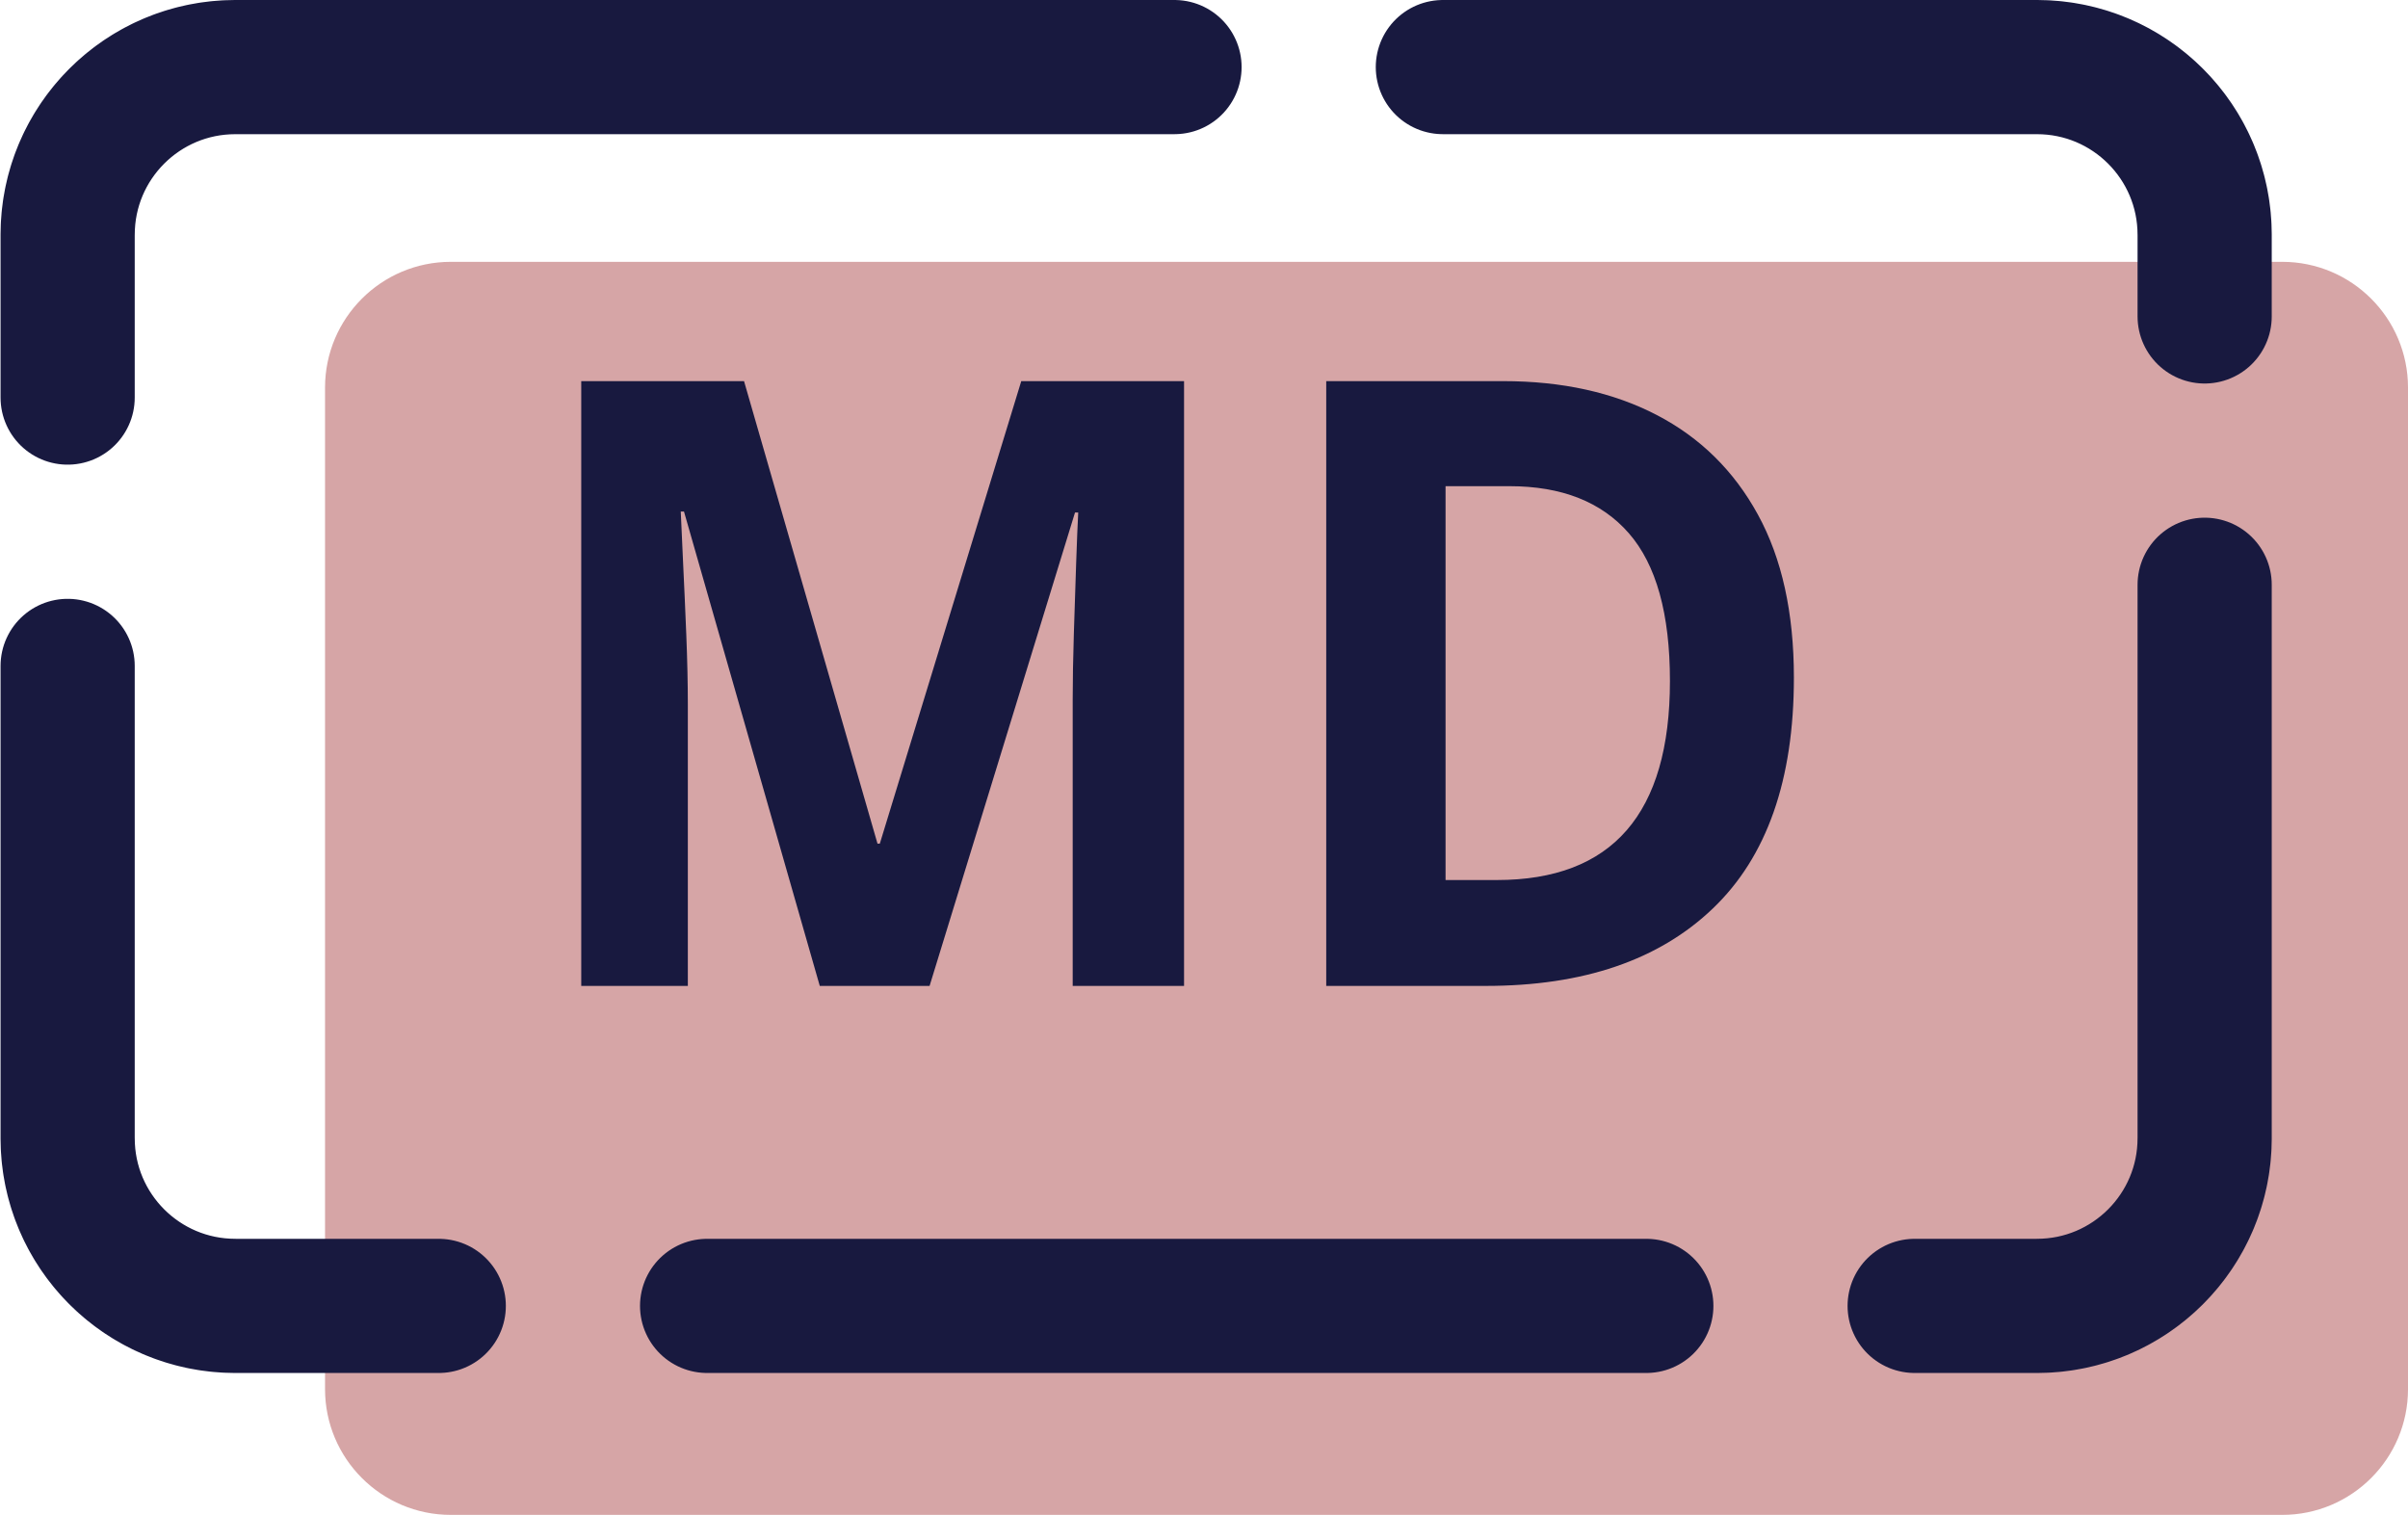
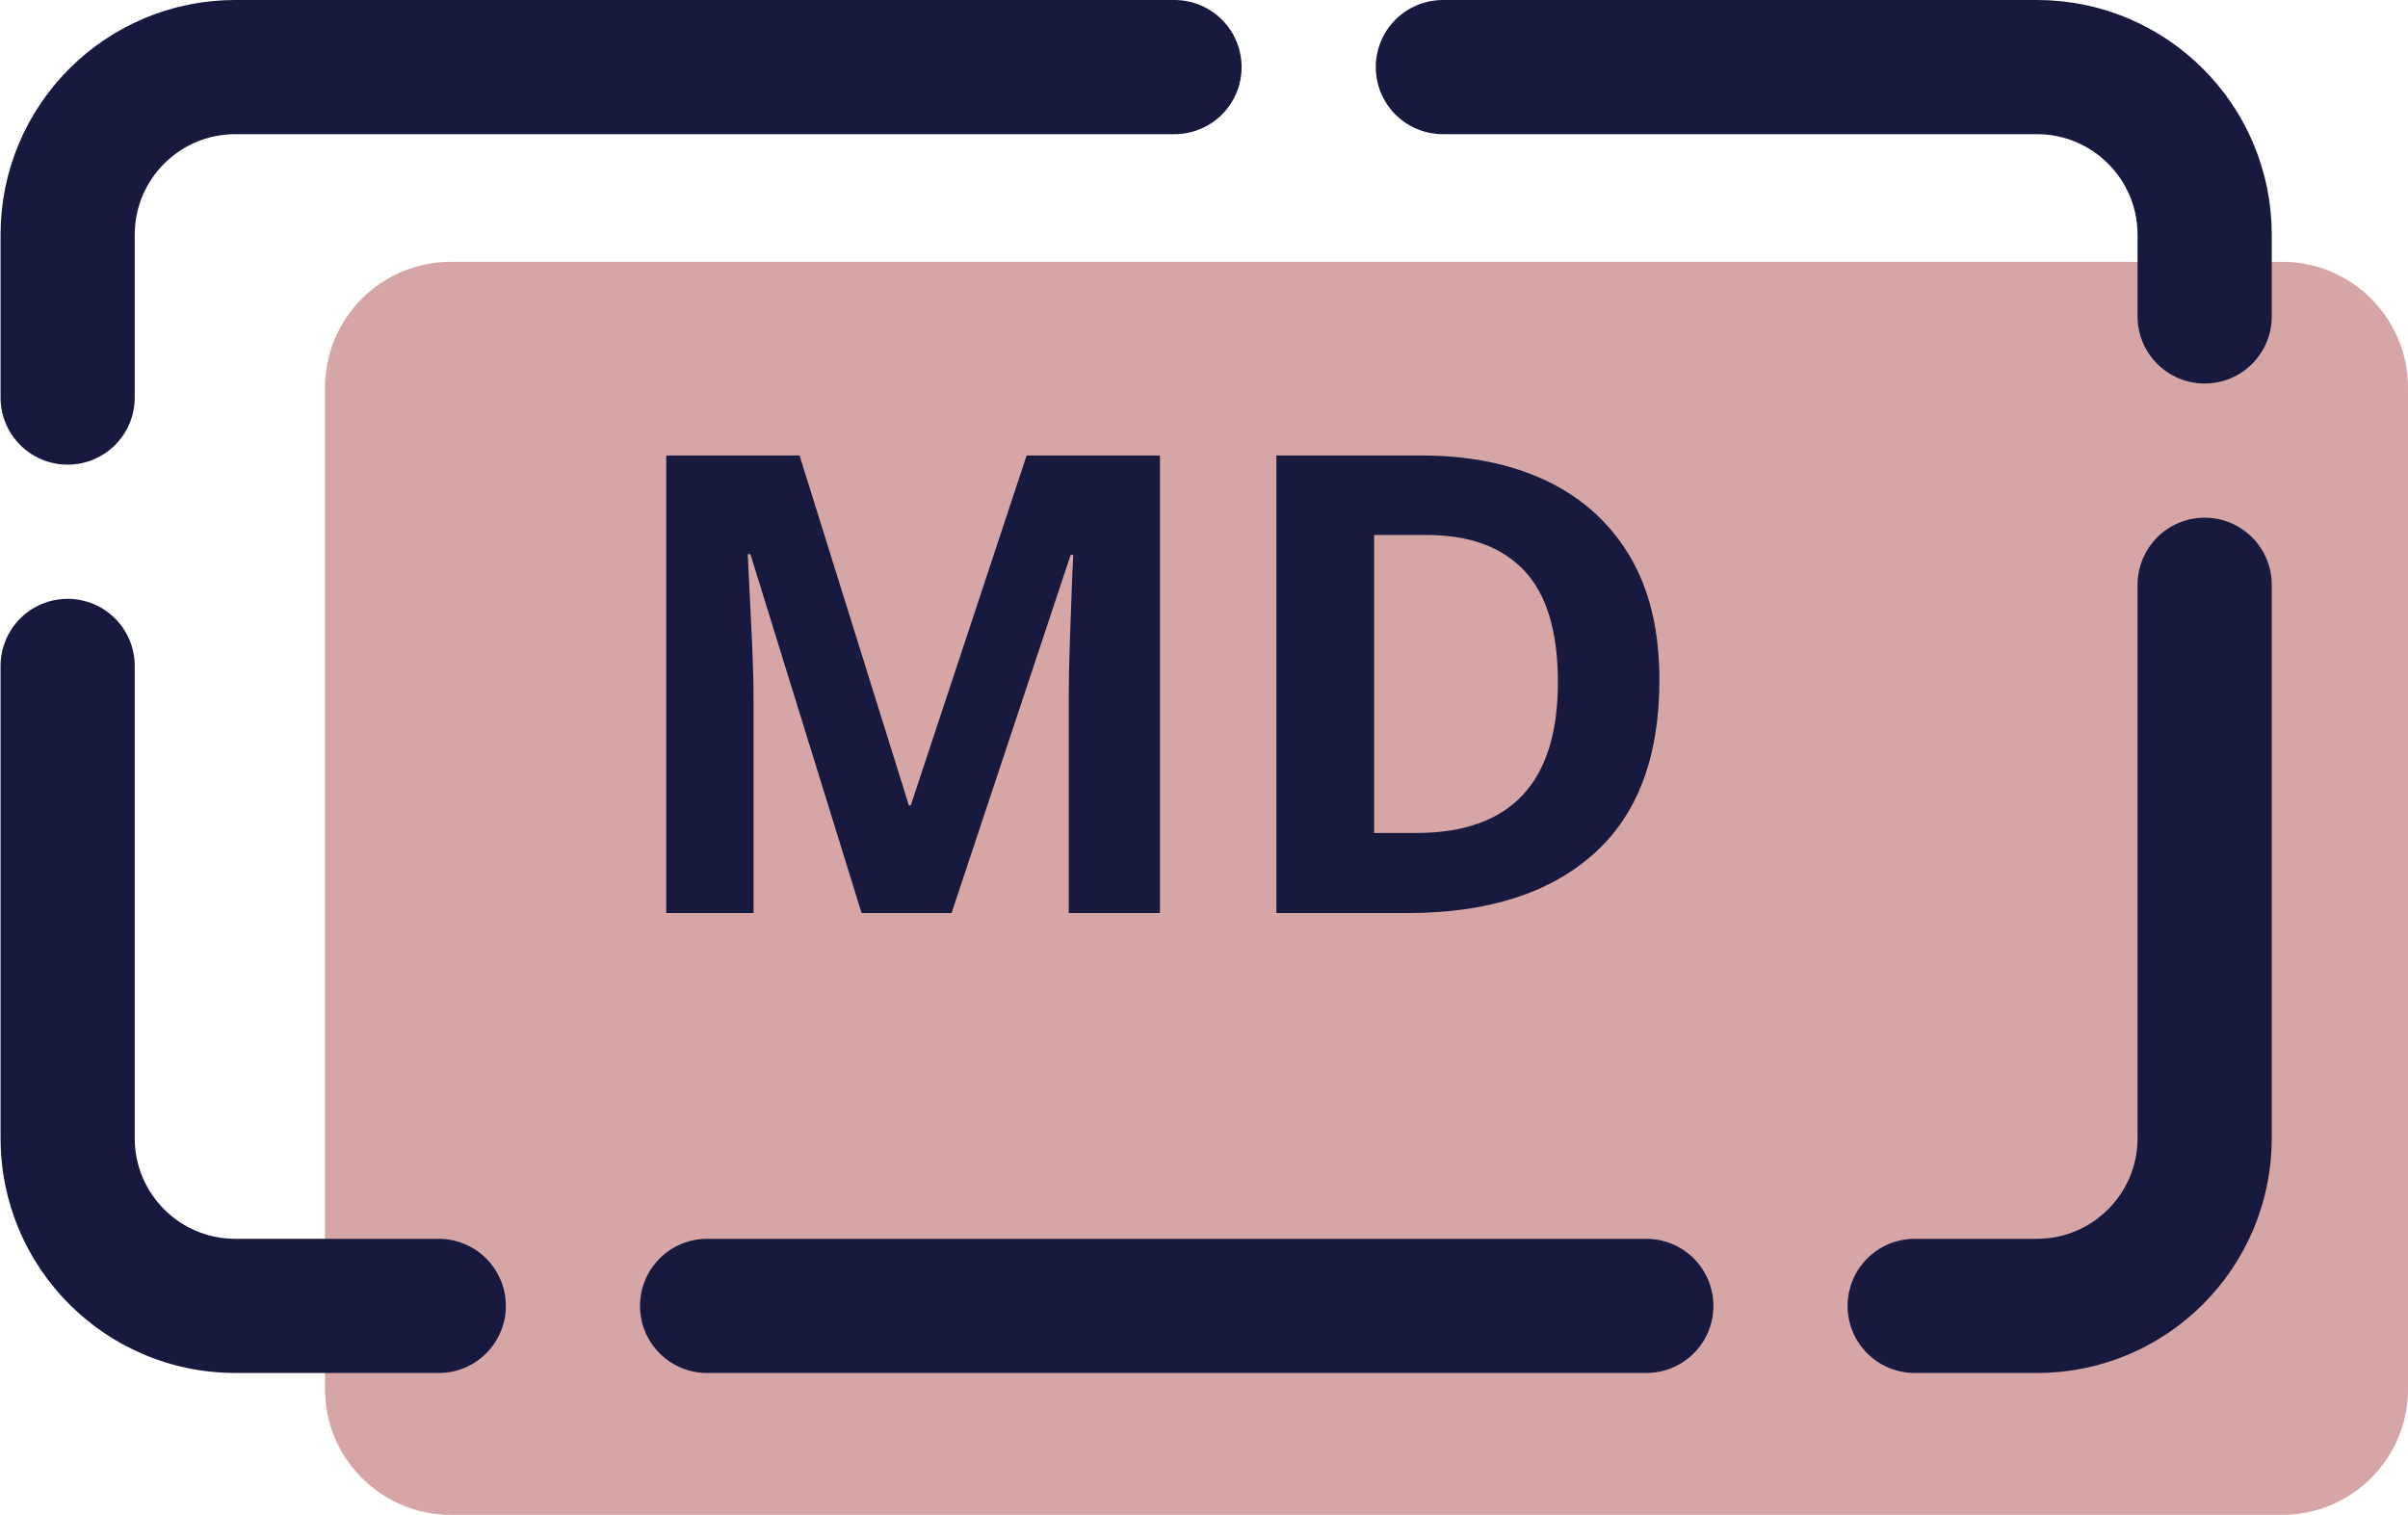
<svg xmlns="http://www.w3.org/2000/svg" width="61.847mm" height="38.911mm" viewBox="0 0 61.847 38.911" version="1.1" id="svg1" xml:space="preserve">
  <defs id="defs1">
    <rect x="360.203" y="438.134" width="288.243" height="213.332" id="rect4-5-0" />
  </defs>
  <g id="layer8" transform="translate(-70.07076,-114.9228)">
    <rect style="opacity:1;fill:#d6a5a6;fill-opacity:1;stroke:#a5d6a7;stroke-width:0;stroke-linecap:round;stroke-miterlimit:4.3;stroke-dasharray:none" id="rect1-1-2" width="53.499" height="32.186" x="78.419" y="121.648" ry="3.232" />
    <rect style="opacity:1;fill:none;stroke:#18193f;stroke-width:3.446;stroke-linecap:round;stroke-linejoin:miter;stroke-miterlimit:4.3;stroke-dasharray:24.123, 6.892;stroke-dashoffset:0;stroke-opacity:1;paint-order:normal" id="rect2-2-2" width="54.887" height="31.82" x="71.808" y="116.646" ry="4.306" />
-     <text xml:space="preserve" transform="matrix(0.2113645,0,0,0.2266242,7.038942,20.87695)" id="text3-64-6" style="font-style:normal;font-variant:normal;font-weight:600;font-stretch:normal;font-size:96px;font-family:'SF Pro Rounded';-inkscape-font-specification:'SF Pro Rounded, Semi-Bold';font-variant-ligatures:normal;font-variant-caps:normal;font-variant-numeric:normal;font-variant-east-asian:normal;white-space:pre;shape-inside:url(#rect4-5-0);display:inline;opacity:1;fill:#18193f;fill-opacity:1;stroke:#18193f;stroke-width:0;stroke-linecap:round;stroke-linejoin:miter;stroke-miterlimit:4.3;stroke-dasharray:none;stroke-dashoffset:0;stroke-opacity:1;paint-order:normal">
-       <tspan x="360.203" y="526.729" id="tspan1">MD</tspan>
+     <text xml:space="preserve" transform="matrix(0.1731097,0,0,0.1714668,23.3321,48.05917)" id="text3-64-6" style="font-style:normal;font-variant:normal;font-weight:900;font-stretch:normal;font-size:96px;font-family:'SF Pro Rounded';-inkscape-font-specification:'SF Pro Rounded, Heavy';font-variant-ligatures:normal;font-variant-caps:normal;font-variant-numeric:normal;font-variant-east-asian:normal;white-space:pre;shape-inside:url(#rect4-5-0);display:inline;opacity:1;fill:#18193f;fill-opacity:1;stroke:#18193f;stroke-width:0;stroke-linecap:round;stroke-linejoin:miter;stroke-miterlimit:4.3;stroke-dasharray:none;stroke-dashoffset:0;stroke-opacity:1;paint-order:normal">
+       <tspan x="360.203" y="526.729" id="tspan2">MD</tspan>
    </text>
  </g>
</svg>
